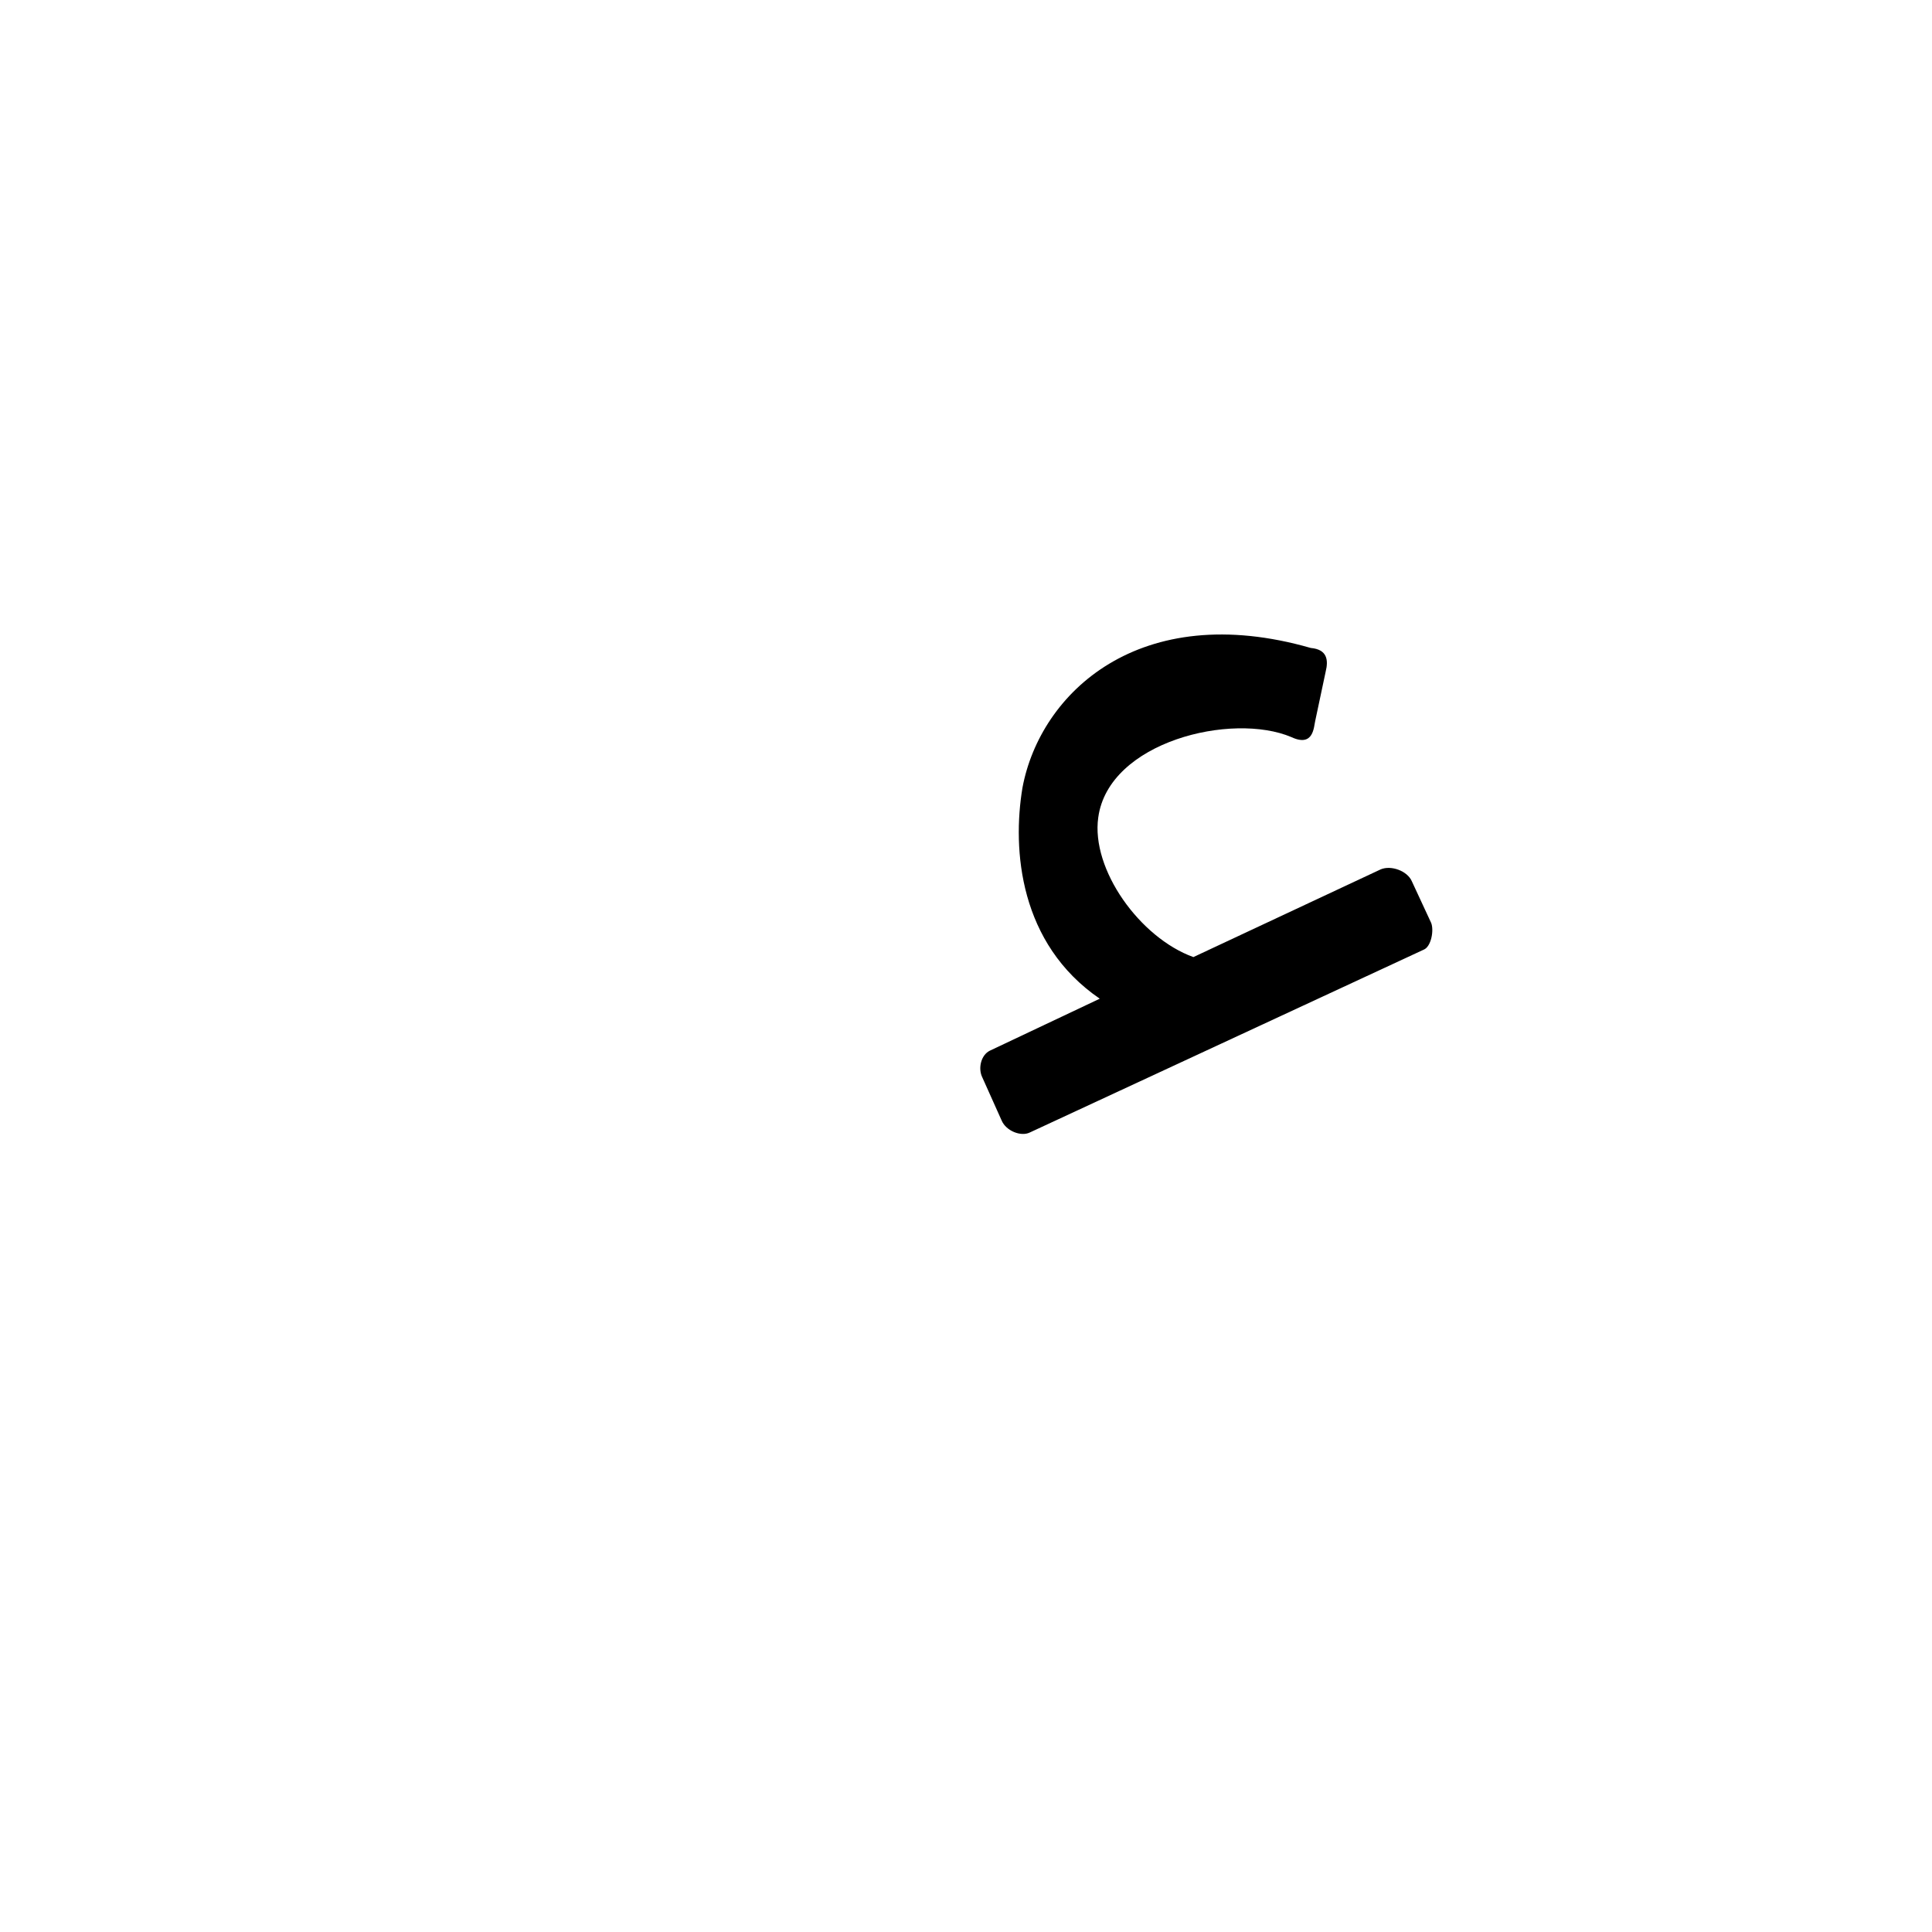
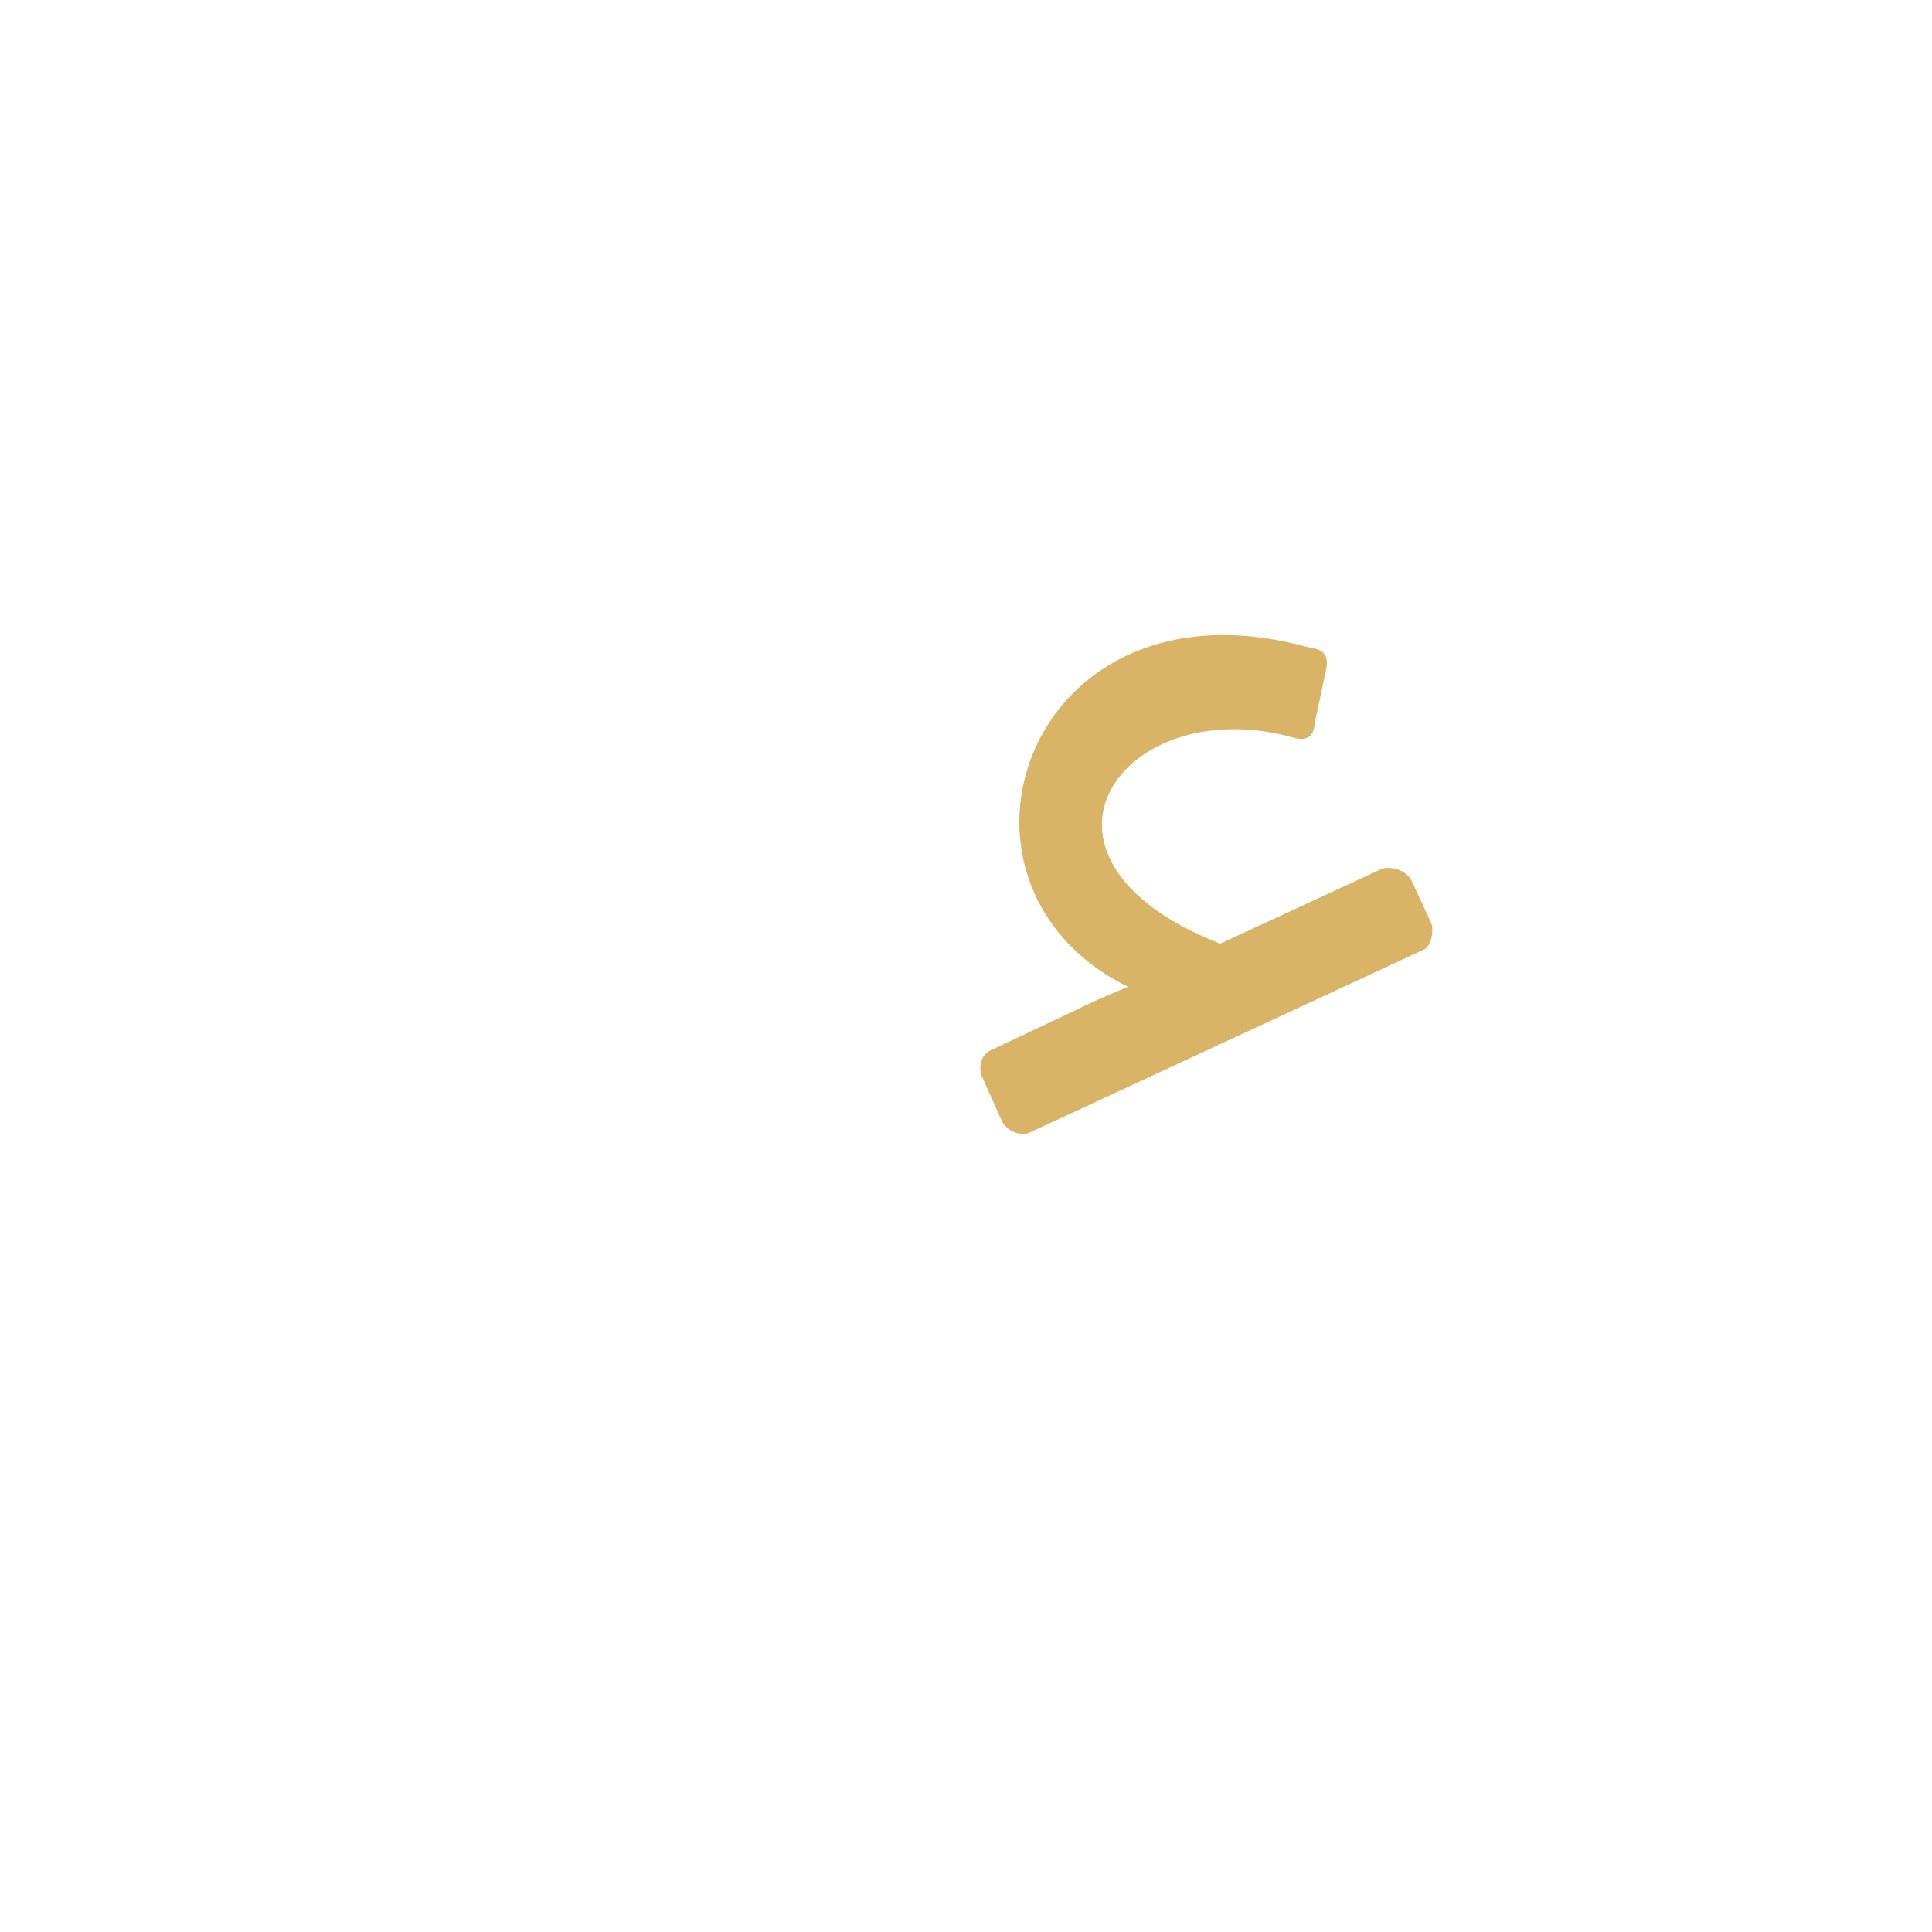
<svg xmlns="http://www.w3.org/2000/svg" xml:space="preserve" width="1300px" height="1300px" version="1.0" style="shape-rendering:geometricPrecision; text-rendering:geometricPrecision; image-rendering:optimizeQuality; fill-rule:evenodd; clip-rule:evenodd" viewBox="0 0 1300 1056">
  <defs>
    <style type="text/css">
   
-     .fil0 {fill:black}
+     .fil0 {fill:#CC9933;fill-opacity:0.749}
   
  </style>
  </defs>
  <g id="_100:master">
-     <path class="fil0" d="M740 550c-54,-37 -59,-100 -52,-142 12,-64 79,-127 194,-94 11,1 12,8 10,16l-7 33c-1,4 -1,18 -16,11 -40,-17 -123,3 -130,54 -5,35 28,81 64,94l126 -59c7,-3 18,1 21,8l13 28c2,5 0,16 -5,18l-265 123c-6,3 -16,-1 -19,-8l-13 -29c-3,-6 -1,-15 5,-18l74 -35z" />
+     <path class="fil0" d="M740 550l19 -8c-140,-69 -68,-282 123,-228 11,1 12,8 10,16l-7 33c-1,4 0,16 -16,11 -114,-31 -195,81 -48,139l108 -50c7,-3 18,1 21,8l13 28c2,5 0,16 -5,18l-265 123c-6,3 -16,-1 -19,-8l-13 -29c-3,-6 -1,-15 5,-18l74 -35z" />
  </g>
</svg>
